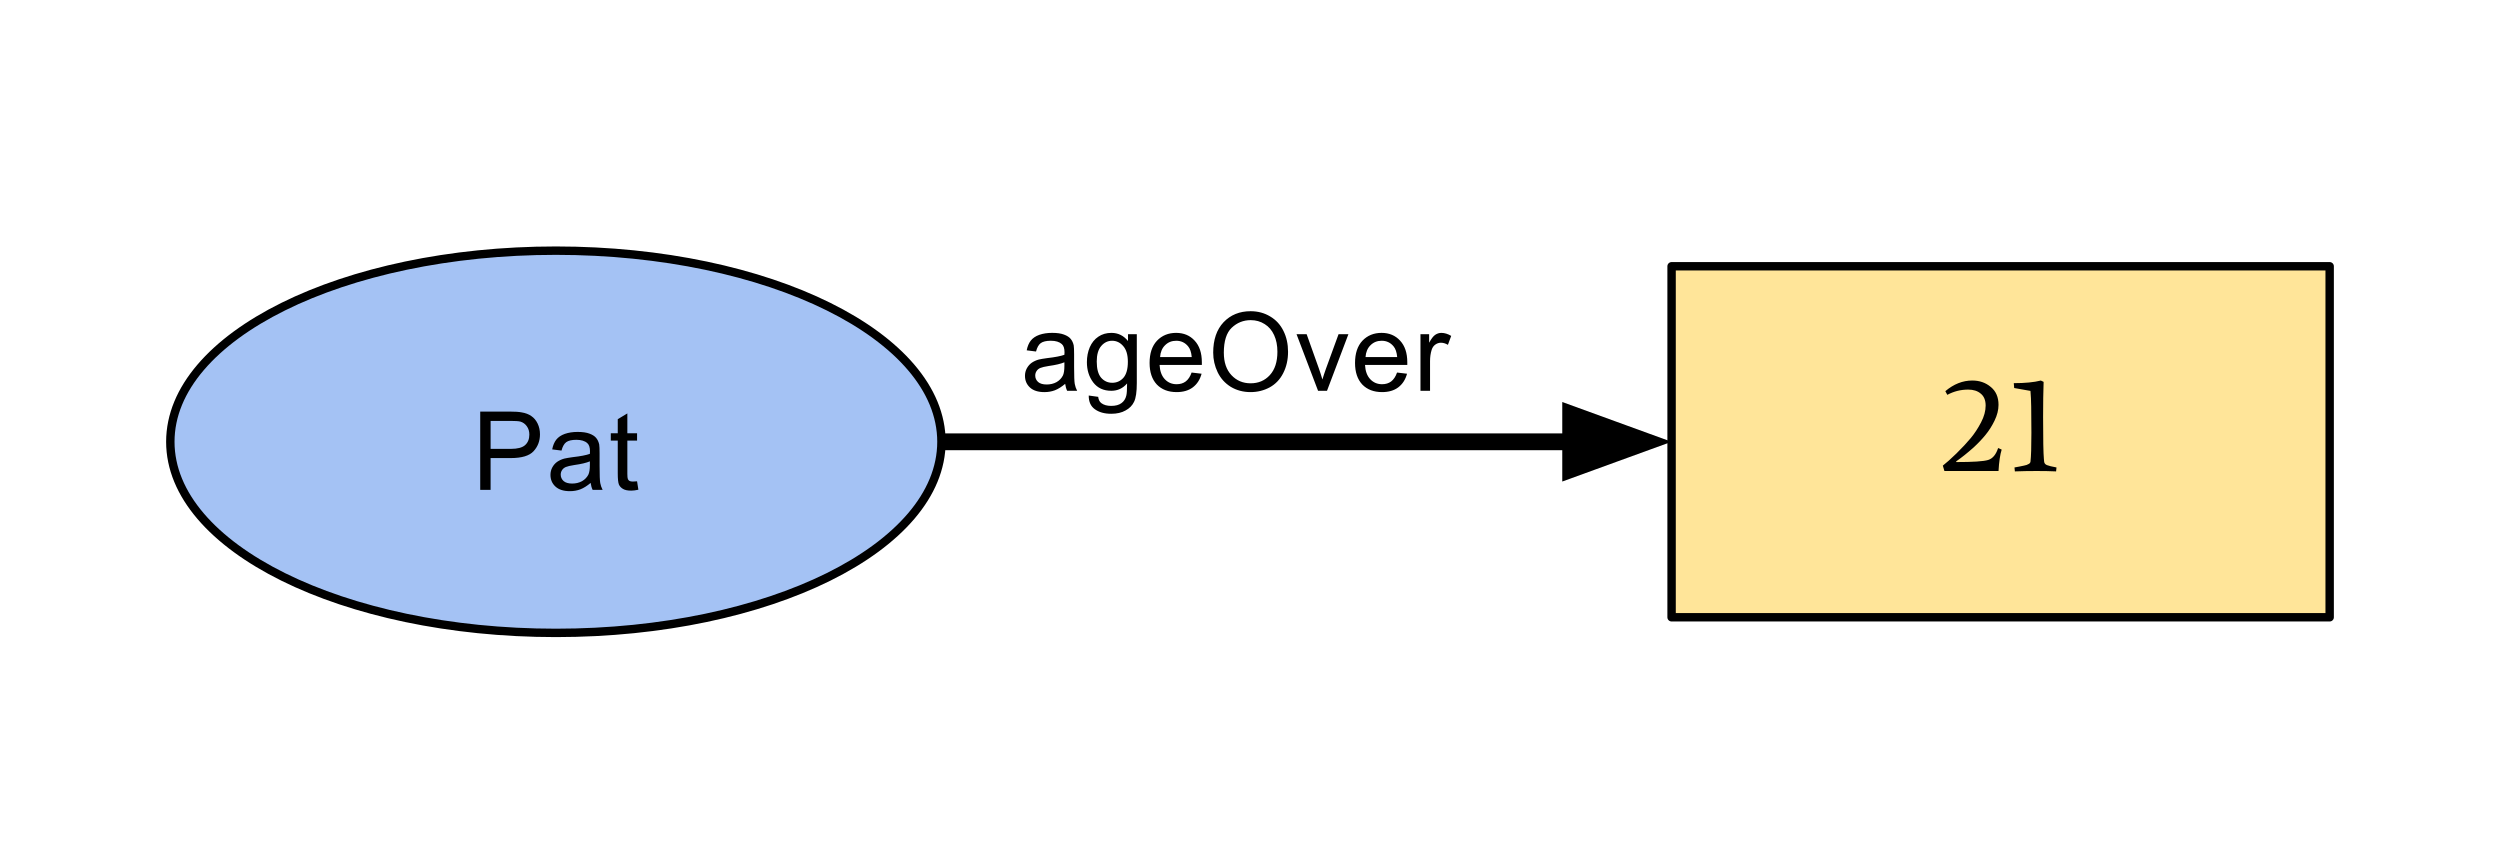
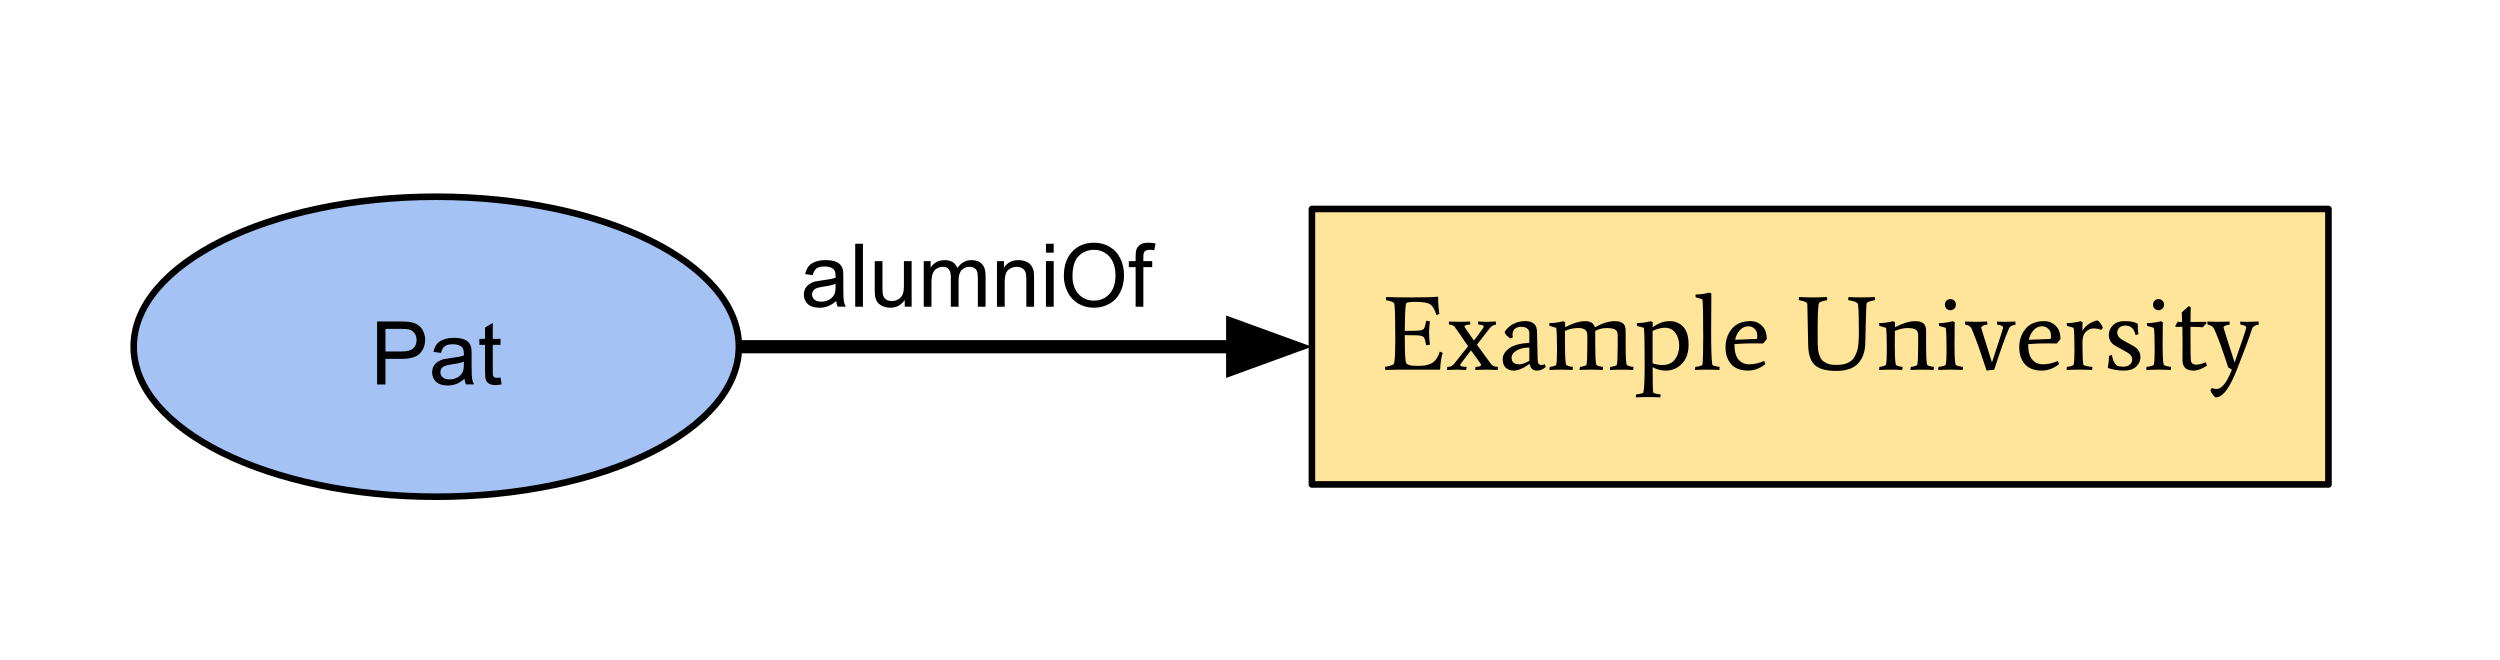
- <svg xmlns="http://www.w3.org/2000/svg" version="1.1" viewBox="0.0 0.0 297.454 100.0" fill="none" stroke="none" stroke-linecap="square" stroke-miterlimit="10">
+ <svg xmlns="http://www.w3.org/2000/svg" version="1.1" viewBox="0.0 0.0 379.008 100.0" fill="none" stroke="none" stroke-linecap="square" stroke-miterlimit="10">
  <clipPath id="p.0">
-     <path d="m0 0l297.454 0l0 100.0l-297.454 0l0 -100.0z" clip-rule="nonzero" />
+     <path d="m0 0l379.008 0l0 100.0l-379.008 0l0 -100.0z" clip-rule="nonzero" />
  </clipPath>
  <g clip-path="url(#p.0)">
-     <path fill="#000000" fill-opacity="0.0" d="m0 0l297.454 0l0 100.0l-297.454 0z" fill-rule="evenodd" />
-     <path fill="#ffe599" d="m198.888 31.681l78.299 0l0 41.764l-78.299 0z" fill-rule="evenodd" />
-     <path stroke="#000000" stroke-width="1.0" stroke-linejoin="round" stroke-linecap="butt" d="m198.888 31.681l78.299 0l0 41.764l-78.299 0z" fill-rule="evenodd" />
-     <path fill="#000000" d="m237.787 48.166q0 0.906 -0.469 1.875q-0.469 0.969 -1.078 1.703q-0.594 0.734 -1.406 1.484q-1.141 1.016 -2.094 1.672l0.031 0.078q2.969 0 3.781 -0.25q0.812 -0.25 1.188 -1.422l0.422 0.188q-0.281 0.891 -0.375 2.547l-6.438 0l-0.188 -0.641q0.594 -0.453 1.625 -1.453q1.031 -1.016 1.703 -1.828q0.672 -0.812 1.219 -1.859q0.547 -1.047 0.547 -2.0q0 -0.953 -0.578 -1.422q-0.562 -0.484 -1.5 -0.484q-1.328 0 -2.484 0.625l-0.234 -0.438q1.5 -1.266 3.203 -1.266q1.297 0 2.203 0.766q0.922 0.75 0.922 2.125zm5.366 -2.734q-0.062 1.703 -0.062 4.172q0 4.016 0.094 5.0l0.031 0.328q0.031 0.281 0.328 0.406q0.297 0.125 1.141 0.281l-0.047 0.469q-0.969 -0.047 -2.312 -0.047q-1.344 0 -2.594 0.047l-0.047 -0.469q0.281 -0.062 0.594 -0.109q0.328 -0.062 0.531 -0.109q0.203 -0.047 0.312 -0.078q0.109 -0.047 0.234 -0.109q0.203 -0.094 0.234 -0.281q0.109 -0.938 0.109 -3.422q0 -3.859 -0.094 -4.75l-0.016 -0.25l-1.938 -0.344l-0.047 -0.578q2.0 0 3.219 -0.312l0.328 0.156z" fill-rule="nonzero" />
+     <path fill="#000000" fill-opacity="0.0" d="m0 0l379.008 0l0 100.0l-379.008 0z" fill-rule="evenodd" />
+     <path fill="#ffe599" d="m198.89 31.682l154.11 0l0 41.764l-154.11 0z" fill-rule="evenodd" />
+     <path stroke="#000000" stroke-width="1.0" stroke-linejoin="round" stroke-linecap="butt" d="m198.89 31.682l154.11 0l0 41.764l-154.11 0z" fill-rule="evenodd" />
+     <path fill="#000000" d="m212.966 50.808q0 3.031 0.125 3.844l0.047 0.297q0.156 0.516 1.625 0.516q0.734 0 1.172 -0.047q0.438 -0.062 0.938 -0.266q0.922 -0.375 1.406 -1.844l0.438 0.188q-0.297 0.891 -0.391 2.547l-6.391 0q-0.922 0 -1.922 0.047l-0.047 -0.469q0.812 -0.156 1.094 -0.281q0.297 -0.125 0.328 -0.406q0.141 -0.922 0.141 -3.406q0 -4.031 -0.094 -5.016l-0.031 -0.328q-0.031 -0.281 -0.297 -0.406q-0.25 -0.125 -1.016 -0.281l0.047 -0.469q1.0 0.062 3.781 0.062q2.797 0 4.109 -0.109l0 0.25q0 1.266 0.188 2.344l-0.438 0.203q-0.406 -1.312 -0.984 -1.656q-0.578 -0.359 -2.172 -0.359q-0.719 0 -1.078 0.062q-0.359 0.062 -0.406 0.281q-0.156 1.047 -0.172 4.062q2.031 0 2.438 -0.094q0.406 -0.094 0.531 -0.344q0.125 -0.266 0.281 -1.094l0.562 0.062q-0.125 0.922 -0.125 1.781q0 0.844 0.125 1.781l-0.562 0.078q-0.156 -0.828 -0.281 -1.078q-0.125 -0.266 -0.531 -0.359q-0.406 -0.094 -2.438 -0.094zm8.4 4.5q0 0.312 1.0 0.312l-0.094 0.469q-0.75 -0.047 -1.359 -0.047l-1.547 0.047l0.047 -0.469q0.422 0 0.609 -0.109q0.203 -0.109 0.406 -0.328l2.141 -2.688l-1.953 -2.844q-0.297 -0.438 -0.922 -0.438l-0.047 -0.469q1.266 0.047 1.859 0.047l1.359 -0.047l0.047 0.469q-0.891 0 -0.891 0.312q0 0.078 1.438 2.109q1.484 -1.984 1.484 -2.094q0 -0.328 -0.828 -0.328l-0.047 -0.469q0.781 0.047 1.391 0.047l1.312 -0.047l0.047 0.469q-0.578 0.047 -0.969 0.547l-1.938 2.5l2.094 2.875q0.344 0.484 1.094 0.484l-0.047 0.469q-1.281 -0.047 -1.875 -0.047l-1.531 0.047l0.047 -0.469q0.844 0 0.844 -0.328q0 -0.109 -1.531 -2.172q-1.641 2.109 -1.641 2.188zm10.483 -2.625q-1.312 0.031 -2.0 0.5q-0.688 0.453 -0.688 1.0q0 0.547 0.281 0.797q0.281 0.25 0.906 0.25q0.625 0 1.5 -0.531l0 -2.016zm1.172 3.5q-0.969 0 -1.125 -1.031q-1.406 1.031 -2.438 1.031q-0.688 0 -1.172 -0.422q-0.469 -0.422 -0.469 -1.312q0 -0.906 0.953 -1.625q0.953 -0.719 3.078 -0.859l0 -1.484q0 -0.453 -0.328 -0.688q-0.328 -0.25 -0.922 -0.25q-0.594 0 -0.953 0.328q-0.344 0.328 -0.344 0.844q0 0.188 0.047 0.438l-0.344 0.156q-0.328 -0.172 -0.609 -0.469q-0.281 -0.312 -0.281 -0.453q0 -0.141 0.219 -0.391q0.219 -0.266 0.578 -0.562q0.375 -0.312 0.984 -0.531q0.625 -0.219 1.391 -0.219q0.766 0 1.25 0.375q0.484 0.375 0.484 1.359q0 0.984 0.094 4.156q0.016 0.766 0.578 0.766q0.234 0 0.484 -0.125l0.172 0.406q-0.609 0.562 -1.328 0.562zm8.828 -3.797q0 2.062 0.109 2.688l0.047 0.203q0.016 0.109 0.359 0.219q0.344 0.094 0.672 0.125l-0.047 0.469q-0.766 -0.047 -1.766 -0.047q-0.984 0 -1.766 0.047l0.062 -0.469q0.297 -0.031 0.641 -0.125q0.344 -0.109 0.359 -0.219q0.125 -0.562 0.125 -2.891l0 -1.562q0 -0.625 -0.375 -0.859q-0.359 -0.234 -0.875 -0.234q-0.5 0 -0.797 0.047q-0.281 0.031 -0.516 0.094q-0.297 0.078 -0.828 0.297l0 2.219q0 1.969 0.125 2.688l0.047 0.203q0.016 0.109 0.359 0.219q0.344 0.094 0.672 0.125l-0.047 0.469q-0.766 -0.047 -1.766 -0.047q-0.984 0 -1.75 0.047l0.047 -0.469q0.297 -0.031 0.641 -0.125q0.344 -0.109 0.359 -0.219q0.109 -0.562 0.109 -2.25q0 -2.719 -0.125 -3.328l-1.016 -0.297l-0.031 -0.422q1.016 0 2.109 -0.281l0.297 0.141q-0.016 0.406 -0.016 0.766q1.781 -0.922 3.031 -0.922q1.25 0 1.484 0.938q1.672 -0.938 3.031 -0.938q0.812 0 1.219 0.328q0.422 0.312 0.422 1.188l0 2.188q0 2.062 0.109 2.688l0.047 0.203q0.016 0.109 0.359 0.219q0.344 0.094 0.672 0.125l-0.047 0.469q-0.781 -0.047 -1.766 -0.047q-0.984 0 -1.766 0.047l0.047 -0.469q0.312 -0.031 0.656 -0.125q0.344 -0.109 0.359 -0.219q0.125 -0.562 0.125 -2.891l0 -1.562q0 -0.625 -0.375 -0.859q-0.359 -0.234 -1.297 -0.234q-0.938 0 -1.734 0.438l0 2.219zm10.158 2.953q1.281 0 1.922 -0.859q0.641 -0.859 0.641 -2.031q0 -1.188 -0.562 -1.969q-0.547 -0.797 -1.641 -0.797q-0.438 0 -1.0 0.172q-0.562 0.156 -0.828 0.328l0 4.891q0.766 0.266 1.469 0.266zm-0.297 4.906q-0.766 -0.047 -1.859 -0.047q-1.094 0 -1.859 0.047l0.047 -0.453q1.078 -0.109 1.109 -0.312q0.188 -0.906 0.188 -3.891q0 -4.797 -0.094 -5.609l-0.031 -0.281l-1.031 -0.297l-0.031 -0.422q1.016 0 2.109 -0.281l0.297 0.141l0 0.781q1.25 -0.938 2.547 -0.938q1.297 0 2.094 0.875q0.797 0.859 0.797 2.703q0 1.844 -1.016 2.891q-1.0 1.031 -2.453 1.031q-1.062 0 -1.984 -0.516q0.016 3.594 0.094 3.812q0.031 0.203 1.125 0.312l-0.047 0.453zm7.736 -15.734q-0.031 2.0 -0.031 5.859q0 3.844 0.172 4.906q0.016 0.109 0.422 0.219q0.406 0.109 0.703 0.125l-0.047 0.469q-0.766 -0.047 -1.859 -0.047q-1.078 0 -1.859 0.047l0.062 -0.469q0.328 -0.031 0.703 -0.125q0.375 -0.109 0.391 -0.219q0.109 -1.047 0.109 -4.0q0 -4.812 -0.094 -5.641l-0.031 -0.266l-1.016 -0.297l-0.031 -0.422q1.016 0 2.109 -0.297l0.297 0.156zm6.961 6.406q0 -0.734 -0.422 -1.094q-0.406 -0.359 -0.922 -0.359q-0.75 0 -1.297 0.594q-0.547 0.594 -0.719 1.453l3.312 -0.125q0.047 -0.234 0.047 -0.469zm-1.391 5.266q-1.703 0 -2.562 -0.969q-0.859 -0.969 -0.859 -2.578q0 -1.609 0.953 -2.781q0.953 -1.172 2.875 -1.172q0.969 0 1.688 0.688q0.734 0.688 0.734 2.047l-0.547 0.656q-0.094 -0.016 -1.516 -0.016q-1.406 0 -2.828 0.109l0 0.141q0 1.469 0.609 2.203q0.609 0.719 1.656 0.719q1.062 0 2.234 -0.516l0.188 0.484q-1.234 0.984 -2.625 0.984zm15.219 -11.156q1.0 0.062 1.984 0.062q0.984 0 2.0 -0.062l0.047 0.469q-0.781 0.156 -1.047 0.281q-0.25 0.125 -0.266 0.406q-0.078 1.734 -0.172 5.906q-0.047 1.875 -1.094 3.016q-1.047 1.125 -3.266 1.125q-1.062 0 -1.812 -0.172q-0.75 -0.156 -1.328 -0.594q-1.125 -0.844 -1.156 -3.203q-0.062 -4.016 -0.125 -6.078q0 -0.281 -0.266 -0.406q-0.25 -0.125 -1.031 -0.281l0.047 -0.469q1.0 0.062 2.094 0.062q1.109 0 2.125 -0.062l0.047 0.469q-0.766 0.156 -1.031 0.281q-0.25 0.125 -0.281 0.406q-0.141 1.047 -0.141 3.203q0 2.141 0 2.5q0.016 0.344 0.047 0.859q0.031 0.5 0.109 0.781q0.078 0.266 0.219 0.609q0.141 0.344 0.344 0.516q0.203 0.172 0.516 0.344q0.516 0.328 1.594 0.328q1.094 0 1.781 -0.328q0.688 -0.328 1.031 -0.984q0.359 -0.672 0.484 -1.453q0.125 -0.781 0.125 -2.125q0 -2.875 -0.094 -3.891l-0.031 -0.359q-0.047 -0.375 -0.844 -0.547q-0.203 -0.047 -0.656 -0.141l0.047 -0.469zm7.035 5.141l-0.016 2.219q0 2.062 0.125 2.688l0.031 0.203q0.016 0.109 0.359 0.219q0.344 0.094 0.672 0.125l-0.047 0.469q-0.766 -0.047 -1.766 -0.047q-0.984 0 -1.75 0.047l0.047 -0.469q0.297 -0.031 0.641 -0.125q0.344 -0.109 0.359 -0.219q0.125 -0.562 0.125 -2.25q0 -2.719 -0.125 -3.328l-1.016 -0.297l-0.031 -0.422q1.016 0 2.109 -0.281l0.297 0.141l0 0.766q1.781 -0.922 3.094 -0.922q0.797 0 1.203 0.328q0.422 0.312 0.422 1.188l0 2.188q0 2.062 0.109 2.688l0.047 0.203q0.031 0.109 0.375 0.219q0.344 0.094 0.656 0.125l-0.047 0.469q-0.766 -0.047 -1.766 -0.047q-0.984 0 -1.75 0.047l0.047 -0.469q0.297 -0.031 0.641 -0.125q0.344 -0.109 0.359 -0.219q0.125 -0.562 0.125 -2.891l0 -1.562q0 -0.625 -0.375 -0.859q-0.359 -0.234 -1.234 -0.234q-0.875 0 -1.922 0.438zm9.007 -3.375q-0.234 0.234 -0.594 0.234q-0.344 0 -0.594 -0.234q-0.234 -0.25 -0.234 -0.609q0 -0.359 0.234 -0.594q0.25 -0.25 0.594 -0.25q0.359 0 0.594 0.25q0.25 0.234 0.25 0.594q0 0.359 -0.25 0.609zm0.062 2.047l-0.031 3.547q0 2.062 0.125 2.688l0.047 0.203q0.016 0.109 0.406 0.219q0.391 0.094 0.719 0.125l-0.047 0.469q-0.766 -0.047 -1.875 -0.047q-1.094 0 -1.859 0.047l0.047 -0.469q0.328 -0.031 0.703 -0.125q0.391 -0.109 0.406 -0.219q0.125 -0.562 0.125 -2.25q0 -2.719 -0.125 -3.328l-1.016 -0.297l-0.031 -0.422q1.016 0 2.109 -0.281l0.297 0.141zm5.65 6.109q1.703 -5.188 1.672 -5.188q0.016 -0.031 0.016 -0.094q0 -0.344 -0.891 -0.453l-0.047 -0.469q0.547 0.047 1.156 0.047l1.625 -0.047l0.062 0.469q-0.828 0.109 -1.016 0.594q-0.906 2.109 -2.234 6.234l-1.156 0.141q-1.297 -4.0 -2.0 -5.672l-0.25 -0.641q-0.219 -0.531 -0.984 -0.656l-0.047 -0.469q1.109 0.047 1.703 0.047l1.656 -0.047l0.047 0.469q-0.484 0.047 -0.719 0.188q-0.234 0.141 -0.234 0.281q0 0.016 0.297 0.984q0.312 0.953 1.344 4.281zm8.945 -4.031q0 -0.734 -0.422 -1.094q-0.406 -0.359 -0.922 -0.359q-0.75 0 -1.297 0.594q-0.547 0.594 -0.719 1.453l3.312 -0.125q0.047 -0.234 0.047 -0.469zm-1.391 5.266q-1.703 0 -2.562 -0.969q-0.859 -0.969 -0.859 -2.578q0 -1.609 0.953 -2.781q0.953 -1.172 2.875 -1.172q0.969 0 1.688 0.688q0.734 0.688 0.734 2.047l-0.547 0.656q-0.094 -0.016 -1.516 -0.016q-1.406 0 -2.828 0.109l0 0.141q0 1.469 0.609 2.203q0.609 0.719 1.656 0.719q1.062 0 2.234 -0.516l0.188 0.484q-1.234 0.984 -2.625 0.984zm8.438 -7.594q0.125 0 0.422 0.375q0.297 0.375 0.391 0.734l-0.234 0.312q-0.578 -0.219 -1.203 -0.219q-0.625 0 -1.141 0.516q-0.516 0.516 -0.516 1.672q0.016 2.812 0.141 3.281q0.016 0.125 0.453 0.234q0.453 0.094 0.938 0.125l-0.062 0.469q-0.766 -0.047 -1.938 -0.047q-1.172 0 -1.938 0.047l0.047 -0.469q0.312 -0.031 0.656 -0.125q0.359 -0.109 0.375 -0.219q0.125 -0.562 0.125 -2.25q0 -2.719 -0.125 -3.328l-1.016 -0.297l-0.031 -0.422q1.016 0 2.109 -0.281l0.297 0.141q-0.031 0.25 -0.031 1.312q0.469 -0.766 1.172 -1.156q0.719 -0.406 1.109 -0.406zm5.876 0.375l0.234 0.125q0 1.031 0.094 1.578l-0.422 0.141q-0.203 -0.812 -0.578 -1.125q-0.375 -0.328 -0.953 -0.328q-0.578 0 -0.922 0.312q-0.328 0.297 -0.328 0.719q0 0.719 0.828 1.172l1.641 0.906q1.047 0.594 1.047 1.703q0 0.812 -0.656 1.422q-0.641 0.594 -1.844 0.594q-1.188 0 -2.453 -0.391q0.188 -1.125 0.188 -1.844l0.422 -0.141q0.141 0.578 0.203 0.781q0.078 0.203 0.266 0.516q0.188 0.297 0.469 0.391q0.297 0.094 0.844 0.094q0.562 0 0.938 -0.312q0.375 -0.328 0.375 -0.766q0 -0.672 -0.766 -1.094l-1.719 -0.953q-1.062 -0.562 -1.062 -1.719q0 -0.812 0.625 -1.438q0.625 -0.625 1.734 -0.625q1.125 0 1.797 0.281zm3.971 -2.172q-0.234 0.234 -0.594 0.234q-0.344 0 -0.594 -0.234q-0.234 -0.25 -0.234 -0.609q0 -0.359 0.234 -0.594q0.25 -0.25 0.594 -0.25q0.359 0 0.594 0.25q0.25 0.234 0.25 0.594q0 0.359 -0.25 0.609zm0.062 2.047l-0.031 3.547q0 2.062 0.125 2.688l0.047 0.203q0.016 0.109 0.406 0.219q0.391 0.094 0.719 0.125l-0.047 0.469q-0.766 -0.047 -1.875 -0.047q-1.094 0 -1.859 0.047l0.047 -0.469q0.328 -0.031 0.703 -0.125q0.391 -0.109 0.406 -0.219q0.125 -0.562 0.125 -2.25q0 -2.719 -0.125 -3.328l-1.016 -0.297l-0.031 -0.422q1.016 0 2.109 -0.281l0.297 0.141zm4.65 7.344q-1.672 0 -1.672 -1.594q0.016 -1.406 0.016 -2.578q0 -1.188 -0.031 -2.469l-1.016 0.016l-0.047 -0.172l0.359 -0.625q0.219 0.047 0.672 0.062l-0.062 -1.469l1.062 -0.938l0.297 0.141q-0.031 1.188 -0.031 2.25l2.359 -0.016l0.078 0.188l-0.578 0.641q-0.547 -0.062 -1.859 -0.078l0 2.141q0 2.0 0.047 2.875q0.047 0.719 0.844 0.719q0.641 0 1.406 -0.375l0.203 0.531q-1.141 0.75 -2.047 0.75zm5.498 -6.969q-0.484 0.047 -0.719 0.188q-0.234 0.141 -0.234 0.234q0 0.094 1.688 5.312q1.766 -5.016 1.766 -5.281q0 -0.344 -0.875 -0.453l-0.062 -0.469q0.547 0.047 1.156 0.047l1.641 -0.047l0.047 0.469q-0.828 0.109 -1.016 0.594q-0.688 2.141 -2.312 6.234q-1.234 3.125 -2.359 3.906q-0.312 0.219 -0.484 0.25q-0.172 0.047 -0.328 0.047q-0.156 0 -0.453 -0.375q-0.297 -0.375 -0.391 -0.734l0.234 -0.312q0.297 0.141 0.719 0.141q1.156 0 2.312 -2.922l-0.562 -0.344q-1.234 -3.797 -1.906 -5.312l-0.234 -0.516q-0.219 -0.531 -0.984 -0.656l-0.047 -0.469q1.109 0.047 1.703 0.047l1.656 -0.047l0.047 0.469z" fill-rule="nonzero" />
    <path fill="#a4c2f4" d="m20.266 52.563l0 0c0 -12.559 20.538 -22.74 45.874 -22.74l0 0c25.336 0 45.874 10.181 45.874 22.74l0 0c0 12.559 -20.538 22.74 -45.874 22.74l0 0c-25.336 0 -45.874 -10.181 -45.874 -22.74z" fill-rule="evenodd" />
    <path stroke="#000000" stroke-width="1.0" stroke-linejoin="round" stroke-linecap="butt" d="m20.266 52.563l0 0c0 -12.559 20.538 -22.74 45.874 -22.74l0 0c25.336 0 45.874 10.181 45.874 22.74l0 0c0 12.559 -20.538 22.74 -45.874 22.74l0 0c-25.336 0 -45.874 -10.181 -45.874 -22.74z" fill-rule="evenodd" />
-     <path fill="#000000" d="m57.138 58.283l0 -9.312l3.516 0q0.922 0 1.406 0.094q0.688 0.109 1.156 0.438q0.469 0.312 0.75 0.891q0.281 0.578 0.281 1.281q0 1.188 -0.766 2.016q-0.75 0.812 -2.719 0.812l-2.391 0l0 3.781l-1.234 0zm1.234 -4.875l2.406 0q1.188 0 1.688 -0.438q0.516 -0.453 0.516 -1.266q0 -0.578 -0.297 -0.984q-0.297 -0.422 -0.781 -0.562q-0.312 -0.078 -1.156 -0.078l-2.375 0l0 3.328zm11.905 4.047q-0.625 0.531 -1.219 0.766q-0.578 0.219 -1.25 0.219q-1.125 0 -1.719 -0.547q-0.594 -0.547 -0.594 -1.391q0 -0.484 0.219 -0.891q0.234 -0.422 0.594 -0.672q0.375 -0.25 0.828 -0.375q0.328 -0.078 1.016 -0.172q1.375 -0.156 2.031 -0.391q0.016 -0.234 0.016 -0.297q0 -0.703 -0.328 -0.984q-0.438 -0.391 -1.297 -0.391q-0.812 0 -1.203 0.281q-0.375 0.281 -0.562 1.0l-1.109 -0.141q0.141 -0.719 0.484 -1.156q0.359 -0.453 1.016 -0.688q0.672 -0.234 1.531 -0.234q0.875 0 1.406 0.203q0.547 0.203 0.797 0.516q0.25 0.297 0.359 0.766q0.047 0.297 0.047 1.062l0 1.516q0 1.594 0.078 2.016q0.078 0.422 0.281 0.812l-1.188 0q-0.172 -0.359 -0.234 -0.828zm-0.094 -2.562q-0.625 0.266 -1.859 0.438q-0.703 0.109 -1.0 0.234q-0.297 0.125 -0.453 0.375q-0.156 0.234 -0.156 0.531q0 0.453 0.344 0.766q0.344 0.297 1.016 0.297q0.656 0 1.172 -0.281q0.516 -0.297 0.766 -0.797q0.172 -0.375 0.172 -1.141l0 -0.422zm5.616 2.375l0.156 1.0q-0.484 0.109 -0.859 0.109q-0.625 0 -0.969 -0.203q-0.344 -0.203 -0.484 -0.516q-0.141 -0.328 -0.141 -1.344l0 -3.891l-0.828 0l0 -0.875l0.828 0l0 -1.672l1.141 -0.688l0 2.359l1.156 0l0 0.875l-1.156 0l0 3.953q0 0.484 0.062 0.625q0.062 0.141 0.188 0.219q0.141 0.078 0.391 0.078q0.203 0 0.516 -0.031z" fill-rule="nonzero" />
+     <path fill="#000000" d="m57.169 58.283l0 -9.547l3.594 0q0.953 0 1.453 0.094q0.703 0.125 1.172 0.453q0.484 0.328 0.766 0.922q0.297 0.594 0.297 1.297q0 1.219 -0.781 2.062q-0.766 0.844 -2.797 0.844l-2.438 0l0 3.875l-1.266 0zm1.266 -5.0l2.453 0q1.234 0 1.75 -0.453q0.516 -0.469 0.516 -1.281q0 -0.609 -0.312 -1.031q-0.297 -0.422 -0.797 -0.562q-0.312 -0.094 -1.172 -0.094l-2.438 0l0 3.422zm11.984 4.141q-0.656 0.562 -1.266 0.797q-0.594 0.219 -1.281 0.219q-1.141 0 -1.75 -0.547q-0.609 -0.562 -0.609 -1.438q0 -0.5 0.219 -0.922q0.234 -0.422 0.609 -0.672q0.375 -0.25 0.844 -0.391q0.344 -0.078 1.047 -0.172q1.422 -0.172 2.094 -0.406q0 -0.234 0 -0.297q0 -0.719 -0.328 -1.016q-0.453 -0.391 -1.344 -0.391q-0.812 0 -1.219 0.297q-0.391 0.281 -0.578 1.016l-1.141 -0.156q0.156 -0.734 0.516 -1.188q0.359 -0.453 1.031 -0.688q0.672 -0.25 1.562 -0.25q0.891 0 1.438 0.203q0.562 0.203 0.812 0.531q0.266 0.312 0.375 0.797q0.047 0.297 0.047 1.078l0 1.562q0 1.625 0.078 2.062q0.078 0.438 0.297 0.828l-1.219 0q-0.188 -0.359 -0.234 -0.859zm-0.094 -2.609q-0.641 0.266 -1.922 0.438q-0.719 0.109 -1.016 0.25q-0.297 0.125 -0.469 0.375q-0.156 0.25 -0.156 0.547q0 0.469 0.344 0.781q0.359 0.312 1.047 0.312q0.672 0 1.203 -0.297q0.531 -0.297 0.781 -0.812q0.188 -0.391 0.188 -1.172l0 -0.422zm5.553 2.422l0.172 1.031q-0.5 0.109 -0.891 0.109q-0.641 0 -1.0 -0.203q-0.344 -0.203 -0.484 -0.531q-0.141 -0.328 -0.141 -1.391l0 -3.969l-0.859 0l0 -0.906l0.859 0l0 -1.719l1.172 -0.703l0 2.422l1.172 0l0 0.906l-1.172 0l0 4.047q0 0.5 0.047 0.641q0.062 0.141 0.203 0.234q0.141 0.078 0.406 0.078q0.203 0 0.516 -0.047z" fill-rule="nonzero" />
    <path fill="#000000" fill-opacity="0.0" d="m112.014 52.563l86.866 0" fill-rule="evenodd" />
    <path stroke="#000000" stroke-width="2.0" stroke-linejoin="round" stroke-linecap="butt" d="m112.014 52.563l74.866 0" fill-rule="evenodd" />
    <path fill="#000000" stroke="#000000" stroke-width="2.0" stroke-linecap="butt" d="m186.881 55.866l9.076 -3.303l-9.076 -3.303z" fill-rule="evenodd" />
-     <path fill="#000000" fill-opacity="0.0" d="m108.542 24.697l77.008 0l0 33.197l-77.008 0z" fill-rule="evenodd" />
-     <path fill="#000000" d="m126.736 45.669q-0.625 0.531 -1.219 0.766q-0.578 0.219 -1.25 0.219q-1.125 0 -1.719 -0.547q-0.594 -0.547 -0.594 -1.391q0 -0.484 0.219 -0.891q0.234 -0.422 0.594 -0.672q0.375 -0.25 0.828 -0.375q0.328 -0.078 1.016 -0.172q1.375 -0.156 2.031 -0.391q0.016 -0.234 0.016 -0.297q0 -0.703 -0.328 -0.984q-0.438 -0.391 -1.297 -0.391q-0.812 0 -1.203 0.281q-0.375 0.281 -0.562 1.0l-1.109 -0.141q0.141 -0.719 0.484 -1.156q0.359 -0.453 1.016 -0.688q0.672 -0.234 1.531 -0.234q0.875 0 1.406 0.203q0.547 0.203 0.797 0.516q0.25 0.297 0.359 0.766q0.047 0.297 0.047 1.062l0 1.516q0 1.594 0.078 2.016q0.078 0.422 0.281 0.812l-1.188 0q-0.172 -0.359 -0.234 -0.828zm-0.094 -2.562q-0.625 0.266 -1.859 0.438q-0.703 0.109 -1.0 0.234q-0.297 0.125 -0.453 0.375q-0.156 0.234 -0.156 0.531q0 0.453 0.344 0.766q0.344 0.297 1.016 0.297q0.656 0 1.172 -0.281q0.516 -0.297 0.766 -0.797q0.172 -0.375 0.172 -1.141l0 -0.422zm2.897 3.953l1.125 0.156q0.062 0.516 0.375 0.75q0.438 0.328 1.172 0.328q0.781 0 1.219 -0.328q0.438 -0.312 0.578 -0.891q0.094 -0.344 0.094 -1.453q-0.75 0.875 -1.875 0.875q-1.391 0 -2.156 -1.0q-0.75 -1.0 -0.75 -2.406q0 -0.969 0.344 -1.781q0.359 -0.812 1.016 -1.25q0.656 -0.453 1.562 -0.453q1.188 0 1.969 0.969l0 -0.812l1.047 0l0 5.812q0 1.578 -0.328 2.234q-0.312 0.656 -1.016 1.031q-0.688 0.391 -1.703 0.391q-1.203 0 -1.953 -0.547q-0.734 -0.531 -0.719 -1.625zm0.953 -4.047q0 1.312 0.516 1.922q0.531 0.609 1.328 0.609q0.797 0 1.328 -0.594q0.531 -0.609 0.531 -1.906q0 -1.234 -0.547 -1.859q-0.547 -0.641 -1.328 -0.641q-0.766 0 -1.297 0.625q-0.531 0.625 -0.531 1.844zm11.287 1.312l1.188 0.141q-0.281 1.047 -1.047 1.625q-0.75 0.562 -1.922 0.562q-1.484 0 -2.359 -0.906q-0.859 -0.922 -0.859 -2.562q0 -1.703 0.875 -2.641q0.891 -0.938 2.281 -0.938q1.359 0 2.203 0.922q0.859 0.922 0.859 2.578q0 0.109 0 0.312l-5.031 0q0.062 1.109 0.625 1.703q0.562 0.594 1.406 0.594q0.641 0 1.078 -0.328q0.453 -0.344 0.703 -1.062zm-3.75 -1.844l3.766 0q-0.078 -0.859 -0.438 -1.281q-0.547 -0.656 -1.406 -0.656q-0.797 0 -1.328 0.531q-0.531 0.516 -0.594 1.406zm6.319 -0.516q0 -2.312 1.234 -3.625q1.25 -1.312 3.219 -1.312q1.297 0 2.328 0.625q1.031 0.609 1.578 1.719q0.547 1.094 0.547 2.484q0 1.422 -0.578 2.547q-0.562 1.109 -1.609 1.688q-1.047 0.562 -2.266 0.562q-1.312 0 -2.359 -0.625q-1.031 -0.641 -1.562 -1.734q-0.531 -1.109 -0.531 -2.328zm1.266 0.016q0 1.688 0.906 2.656q0.906 0.969 2.281 0.969q1.391 0 2.281 -0.969q0.906 -0.984 0.906 -2.781q0 -1.141 -0.391 -1.984q-0.391 -0.859 -1.125 -1.312q-0.734 -0.469 -1.656 -0.469q-1.312 0 -2.266 0.906q-0.938 0.891 -0.938 2.984zm11.211 4.516l-2.562 -6.734l1.203 0l1.438 4.031q0.234 0.656 0.438 1.359q0.156 -0.531 0.422 -1.281l1.5 -4.109l1.172 0l-2.547 6.734l-1.062 0zm9.398 -2.172l1.188 0.141q-0.281 1.047 -1.047 1.625q-0.75 0.562 -1.922 0.562q-1.484 0 -2.359 -0.906q-0.859 -0.922 -0.859 -2.562q0 -1.703 0.875 -2.641q0.891 -0.938 2.281 -0.938q1.359 0 2.203 0.922q0.859 0.922 0.859 2.578q0 0.109 0 0.312l-5.031 0q0.062 1.109 0.625 1.703q0.562 0.594 1.406 0.594q0.641 0 1.078 -0.328q0.453 -0.344 0.703 -1.062zm-3.75 -1.844l3.766 0q-0.078 -0.859 -0.438 -1.281q-0.547 -0.656 -1.406 -0.656q-0.797 0 -1.328 0.531q-0.531 0.516 -0.594 1.406zm6.537 4.016l0 -6.734l1.031 0l0 1.016q0.391 -0.719 0.719 -0.938q0.344 -0.234 0.734 -0.234q0.578 0 1.172 0.359l-0.391 1.062q-0.422 -0.25 -0.828 -0.25q-0.375 0 -0.688 0.234q-0.297 0.219 -0.422 0.625q-0.188 0.609 -0.188 1.328l0 3.531l-1.141 0z" fill-rule="nonzero" />
+     <path fill="#000000" fill-opacity="0.0" d="m109.542 24.697l77.008 0l0 33.197l-77.008 0z" fill-rule="evenodd" />
+     <path fill="#000000" d="m126.771 45.637q-0.656 0.562 -1.266 0.797q-0.594 0.219 -1.281 0.219q-1.141 0 -1.75 -0.547q-0.609 -0.562 -0.609 -1.438q0 -0.5 0.219 -0.922q0.234 -0.422 0.609 -0.672q0.375 -0.25 0.844 -0.391q0.344 -0.078 1.047 -0.172q1.422 -0.172 2.094 -0.406q0 -0.234 0 -0.297q0 -0.719 -0.328 -1.016q-0.453 -0.391 -1.344 -0.391q-0.812 0 -1.219 0.297q-0.391 0.281 -0.578 1.016l-1.141 -0.156q0.156 -0.734 0.516 -1.188q0.359 -0.453 1.031 -0.688q0.672 -0.25 1.562 -0.25q0.891 0 1.438 0.203q0.562 0.203 0.812 0.531q0.266 0.312 0.375 0.797q0.047 0.297 0.047 1.078l0 1.562q0 1.625 0.078 2.062q0.078 0.438 0.297 0.828l-1.219 0q-0.188 -0.359 -0.234 -0.859zm-0.094 -2.609q-0.641 0.266 -1.922 0.438q-0.719 0.109 -1.016 0.25q-0.297 0.125 -0.469 0.375q-0.156 0.25 -0.156 0.547q0 0.469 0.344 0.781q0.359 0.312 1.047 0.312q0.672 0 1.203 -0.297q0.531 -0.297 0.781 -0.812q0.188 -0.391 0.188 -1.172l0 -0.422zm2.975 3.469l0 -9.547l1.172 0l0 9.547l-1.172 0zm7.508 0l0 -1.016q-0.812 1.172 -2.188 1.172q-0.609 0 -1.141 -0.234q-0.531 -0.234 -0.797 -0.578q-0.25 -0.359 -0.359 -0.875q-0.062 -0.344 -0.062 -1.094l0 -4.281l1.172 0l0 3.828q0 0.922 0.062 1.234q0.109 0.469 0.469 0.734q0.359 0.25 0.891 0.25q0.516 0 0.984 -0.266q0.469 -0.266 0.656 -0.734q0.188 -0.469 0.188 -1.344l0 -3.703l1.172 0l0 6.906l-1.047 0zm2.881 0l0 -6.906l1.047 0l0 0.969q0.328 -0.516 0.859 -0.812q0.547 -0.312 1.234 -0.312q0.781 0 1.266 0.312q0.484 0.312 0.688 0.891q0.828 -1.203 2.141 -1.203q1.031 0 1.578 0.578q0.562 0.562 0.562 1.734l0 4.75l-1.172 0l0 -4.359q0 -0.703 -0.125 -1.0q-0.109 -0.312 -0.406 -0.5q-0.297 -0.188 -0.703 -0.188q-0.719 0 -1.203 0.484q-0.484 0.484 -0.484 1.547l0 4.016l-1.172 0l0 -4.484q0 -0.781 -0.297 -1.172q-0.281 -0.391 -0.922 -0.391q-0.5 0 -0.922 0.266q-0.422 0.25 -0.609 0.75q-0.188 0.5 -0.188 1.453l0 3.578l-1.172 0zm11.102 0l0 -6.906l1.062 0l0 0.984q0.75 -1.141 2.188 -1.141q0.625 0 1.156 0.219q0.531 0.219 0.781 0.594q0.266 0.359 0.375 0.859q0.062 0.328 0.062 1.141l0 4.25l-1.172 0l0 -4.203q0 -0.719 -0.141 -1.062q-0.141 -0.359 -0.484 -0.562q-0.344 -0.219 -0.812 -0.219q-0.75 0 -1.297 0.469q-0.547 0.469 -0.547 1.797l0 3.781l-1.172 0zm7.428 -8.188l0 -1.359l1.172 0l0 1.359l-1.172 0zm0 8.188l0 -6.906l1.172 0l0 6.906l-1.172 0zm2.711 -4.641q0 -2.375 1.281 -3.719q1.281 -1.344 3.297 -1.344q1.312 0 2.375 0.625q1.062 0.625 1.609 1.766q0.562 1.125 0.562 2.562q0 1.438 -0.594 2.594q-0.578 1.141 -1.656 1.734q-1.062 0.578 -2.312 0.578q-1.344 0 -2.406 -0.641q-1.062 -0.656 -1.609 -1.781q-0.547 -1.125 -0.547 -2.375zm1.312 0.016q0 1.719 0.922 2.719q0.922 0.984 2.328 0.984q1.422 0 2.344 -1.0q0.922 -1.0 0.922 -2.844q0 -1.156 -0.406 -2.031q-0.391 -0.875 -1.156 -1.344q-0.75 -0.484 -1.688 -0.484q-1.344 0 -2.312 0.922q-0.953 0.922 -0.953 3.078zm9.57 4.625l0 -6.0l-1.031 0l0 -0.906l1.031 0l0 -0.734q0 -0.703 0.125 -1.047q0.172 -0.453 0.594 -0.734q0.422 -0.281 1.203 -0.281q0.484 0 1.094 0.109l-0.188 1.031q-0.359 -0.062 -0.688 -0.062q-0.531 0 -0.75 0.234q-0.219 0.219 -0.219 0.844l0 0.641l1.344 0l0 0.906l-1.344 0l0 6.0l-1.172 0z" fill-rule="nonzero" />
  </g>
</svg>
